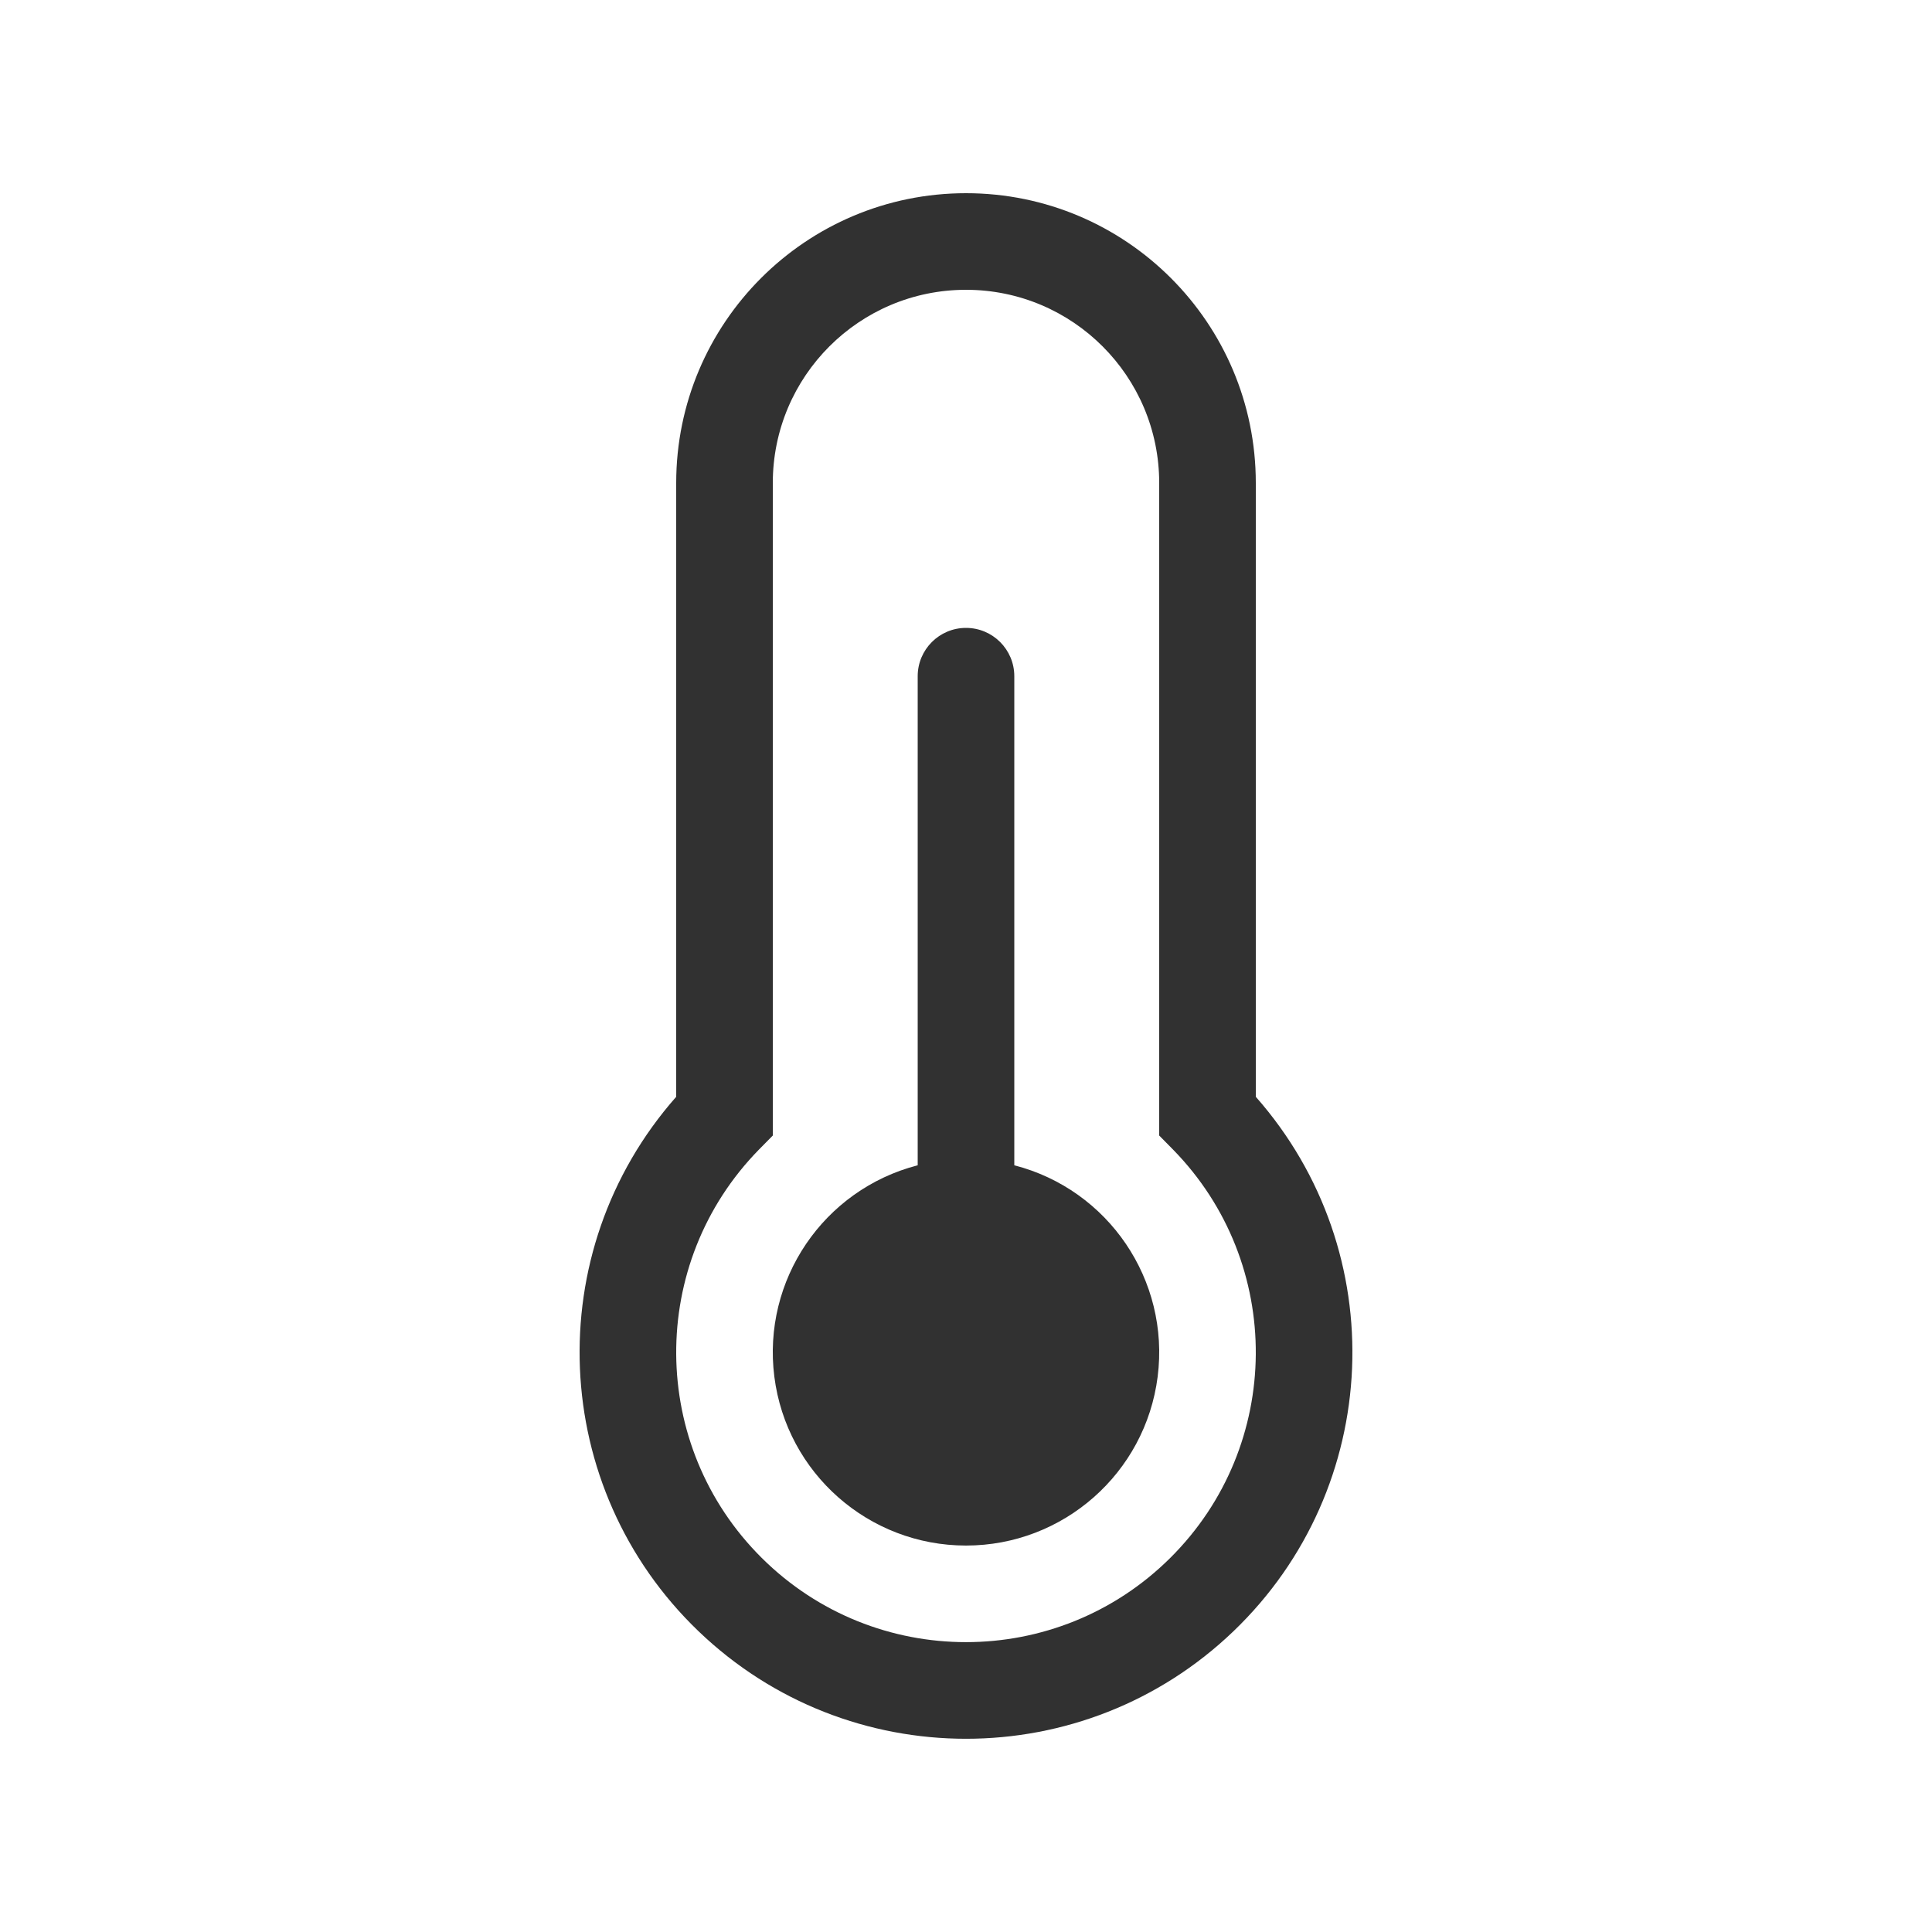
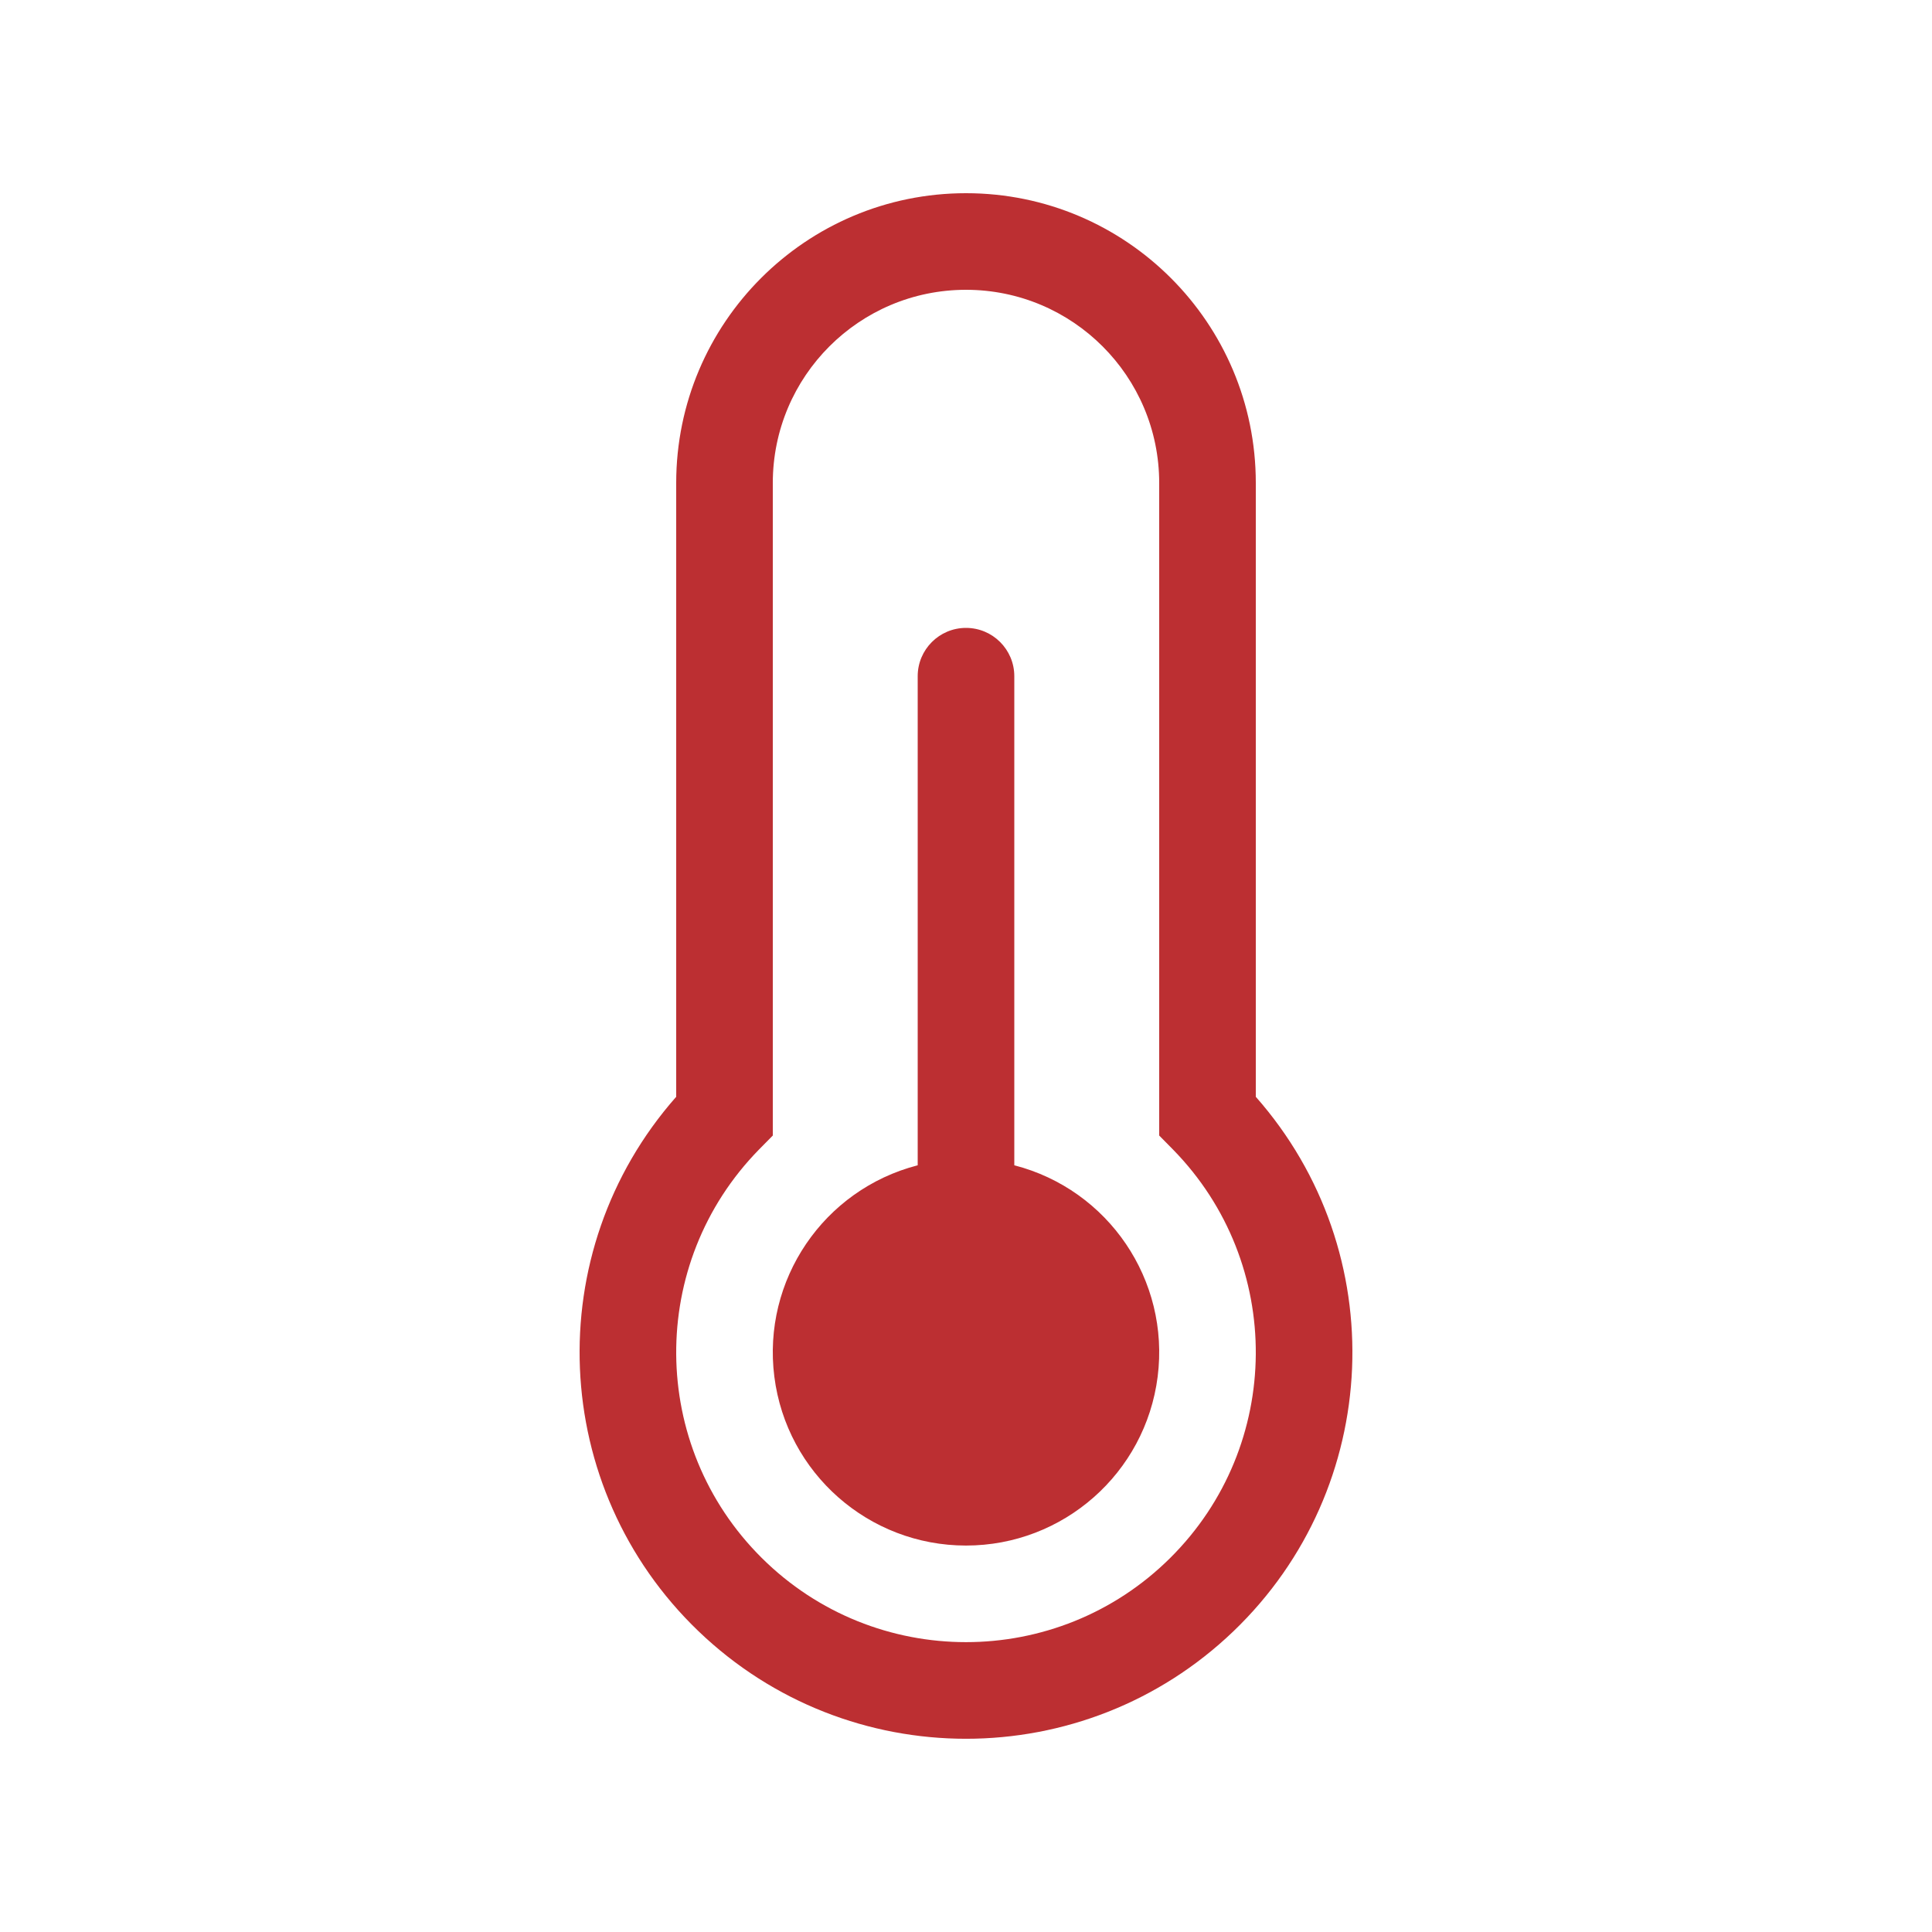
<svg xmlns="http://www.w3.org/2000/svg" width="40" height="40" viewBox="0 0 20 20">
-   <path fill="#313131" d="M10 6.5a.5.5 0 0 1 .5.5v5.063a2 2 0 1 1-1 0V7a.5.5 0 0 1 .5-.5M10 2a3 3 0 0 0-3 3v6.354a4 4 0 1 0 6 0V5a3 3 0 0 0-3-3m0 1a2 2 0 0 1 2 2v6.755l.143.145a3 3 0 1 1-4.286 0L8 11.755V5a2 2 0 0 1 2-2" />
+   <path fill="#BC2F32" d="M10 6.5a.5.5 0 0 1 .5.5v5.063a2 2 0 1 1-1 0V7a.5.5 0 0 1 .5-.5M10 2a3 3 0 0 0-3 3v6.354a4 4 0 1 0 6 0V5a3 3 0 0 0-3-3m0 1a2 2 0 0 1 2 2v6.755l.143.145a3 3 0 1 1-4.286 0L8 11.755V5a2 2 0 0 1 2-2" />
</svg>
